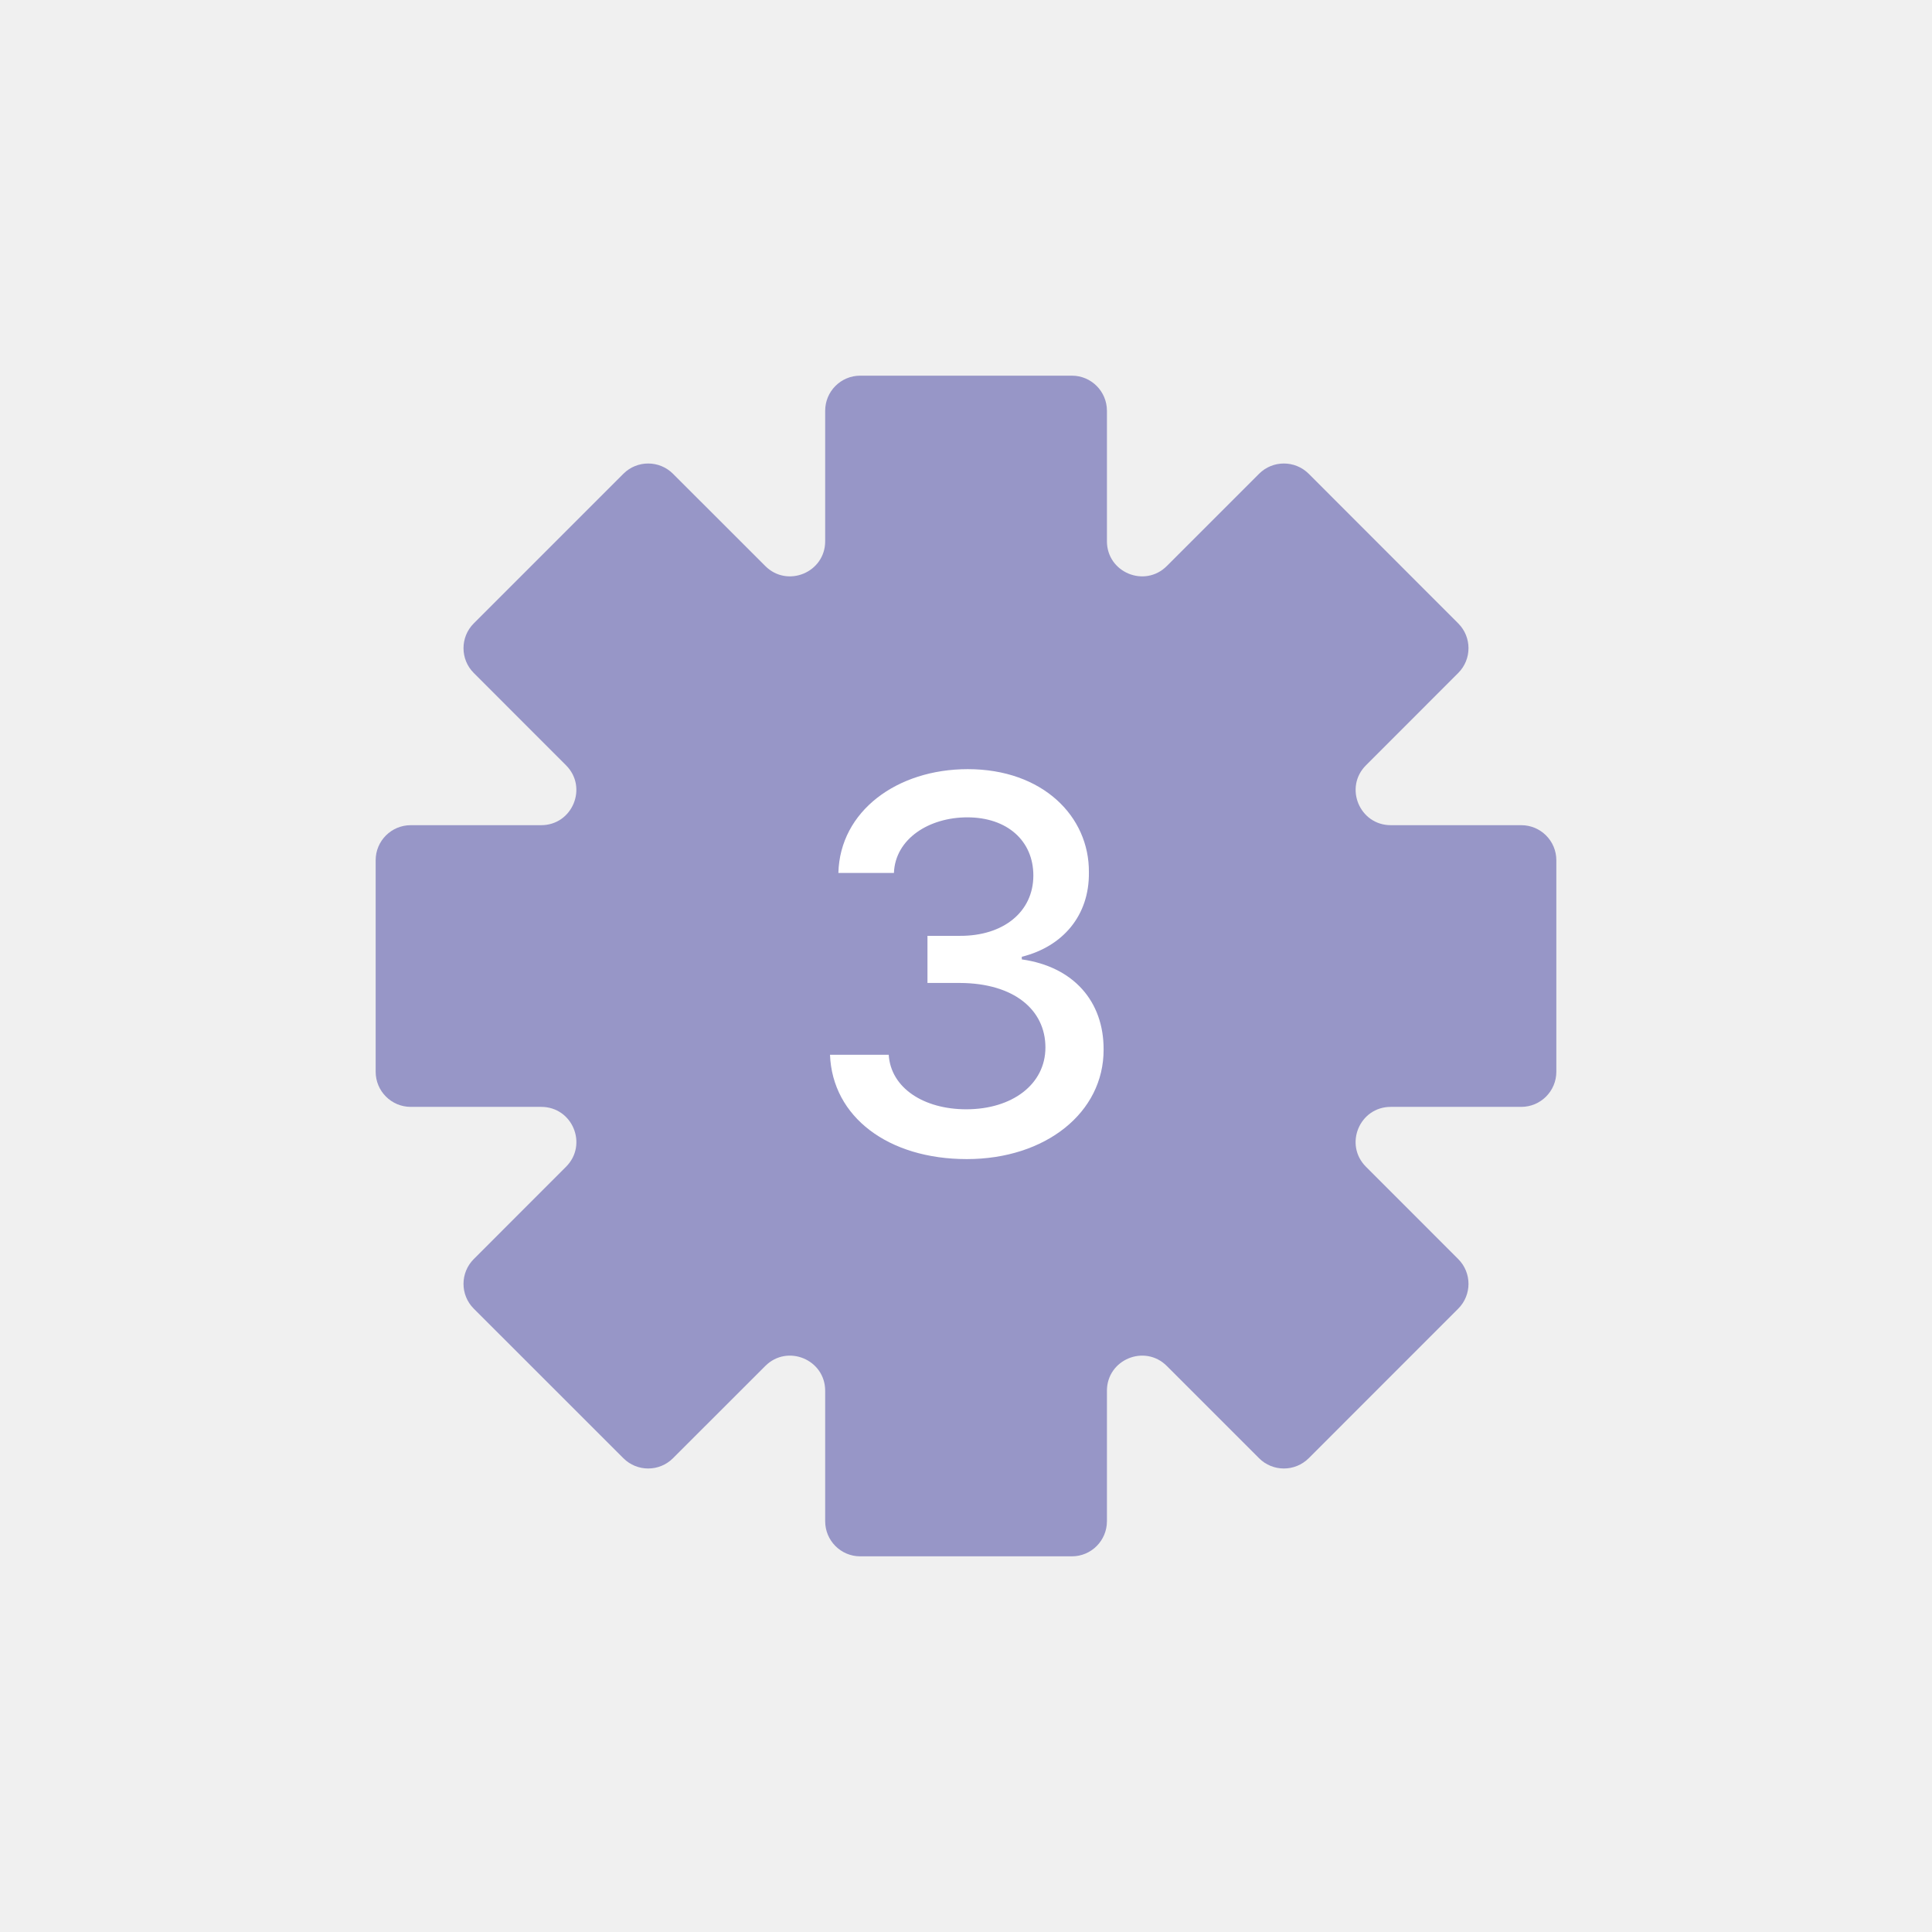
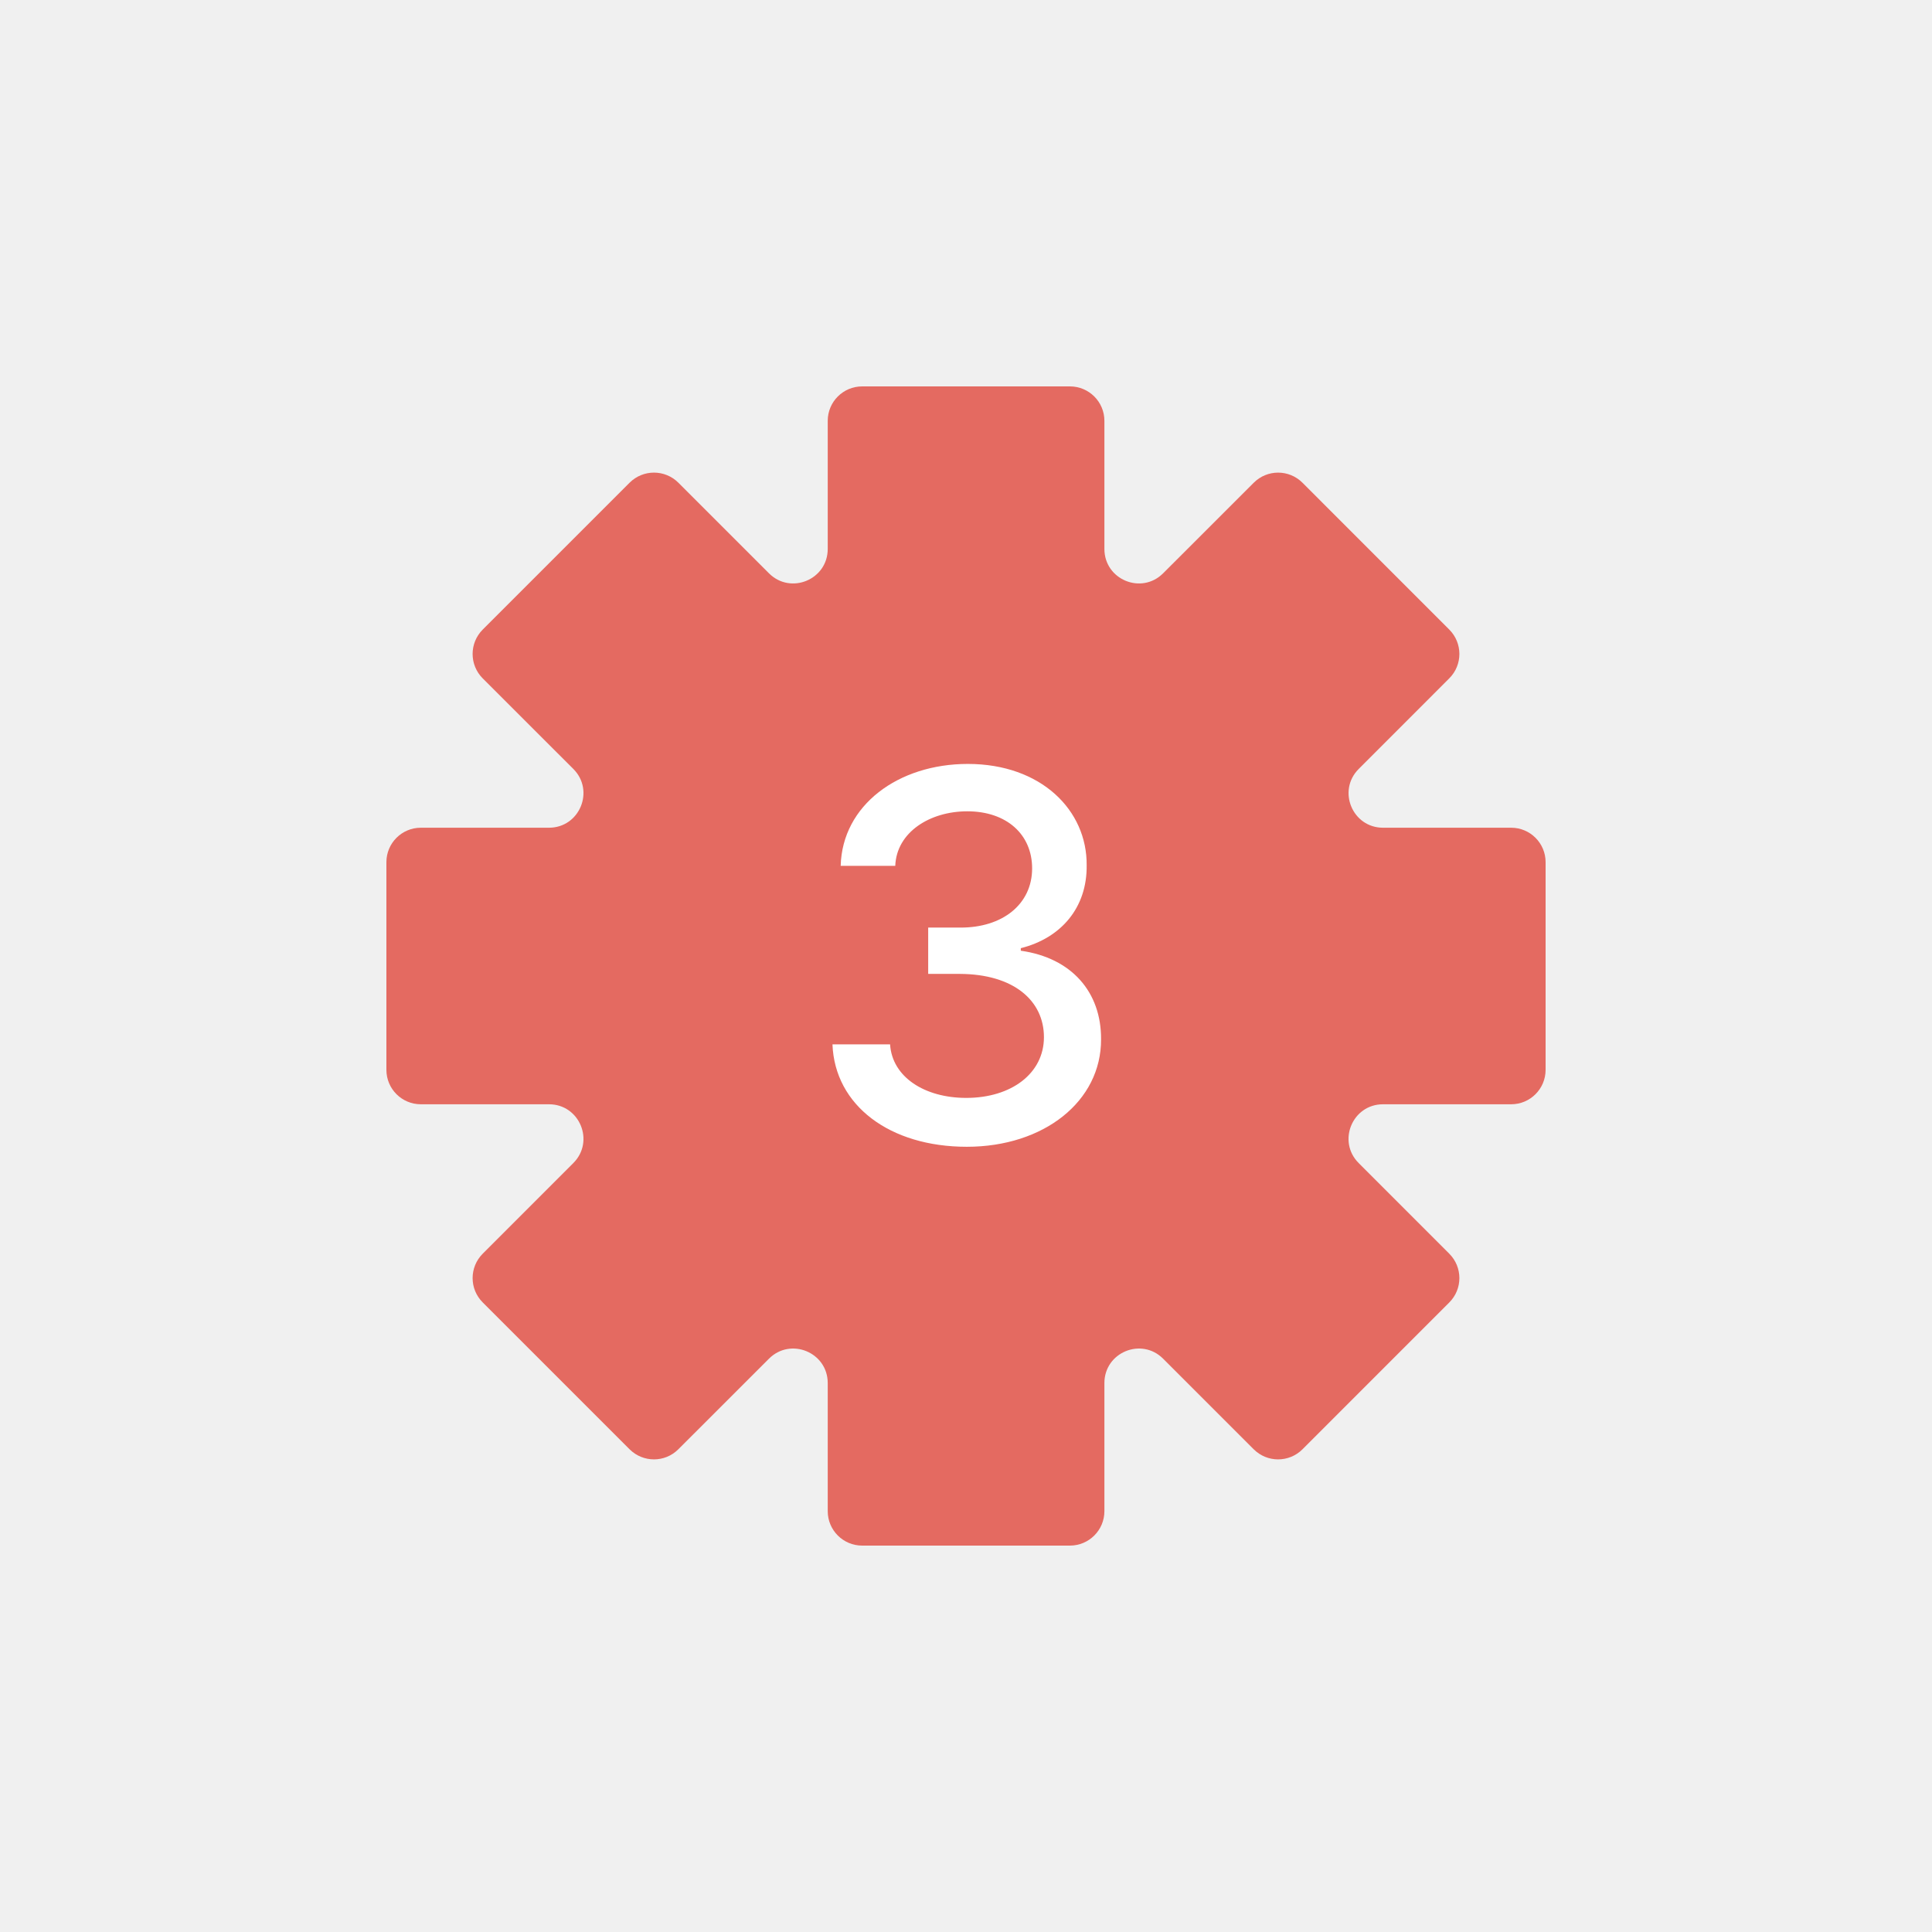
- <svg xmlns="http://www.w3.org/2000/svg" width="36" height="36" viewBox="0 0 36 36" fill="none">
-   <path d="M8.828 23.461C8.573 23.716 8.573 24.13 8.828 24.385L11.616 27.172C11.871 27.427 12.285 27.427 12.54 27.172L14.26 25.453C14.671 25.041 15.376 25.333 15.376 25.915V28.346C15.376 28.707 15.668 29 16.029 29H19.973C20.334 29 20.626 28.707 20.626 28.346V25.915C20.626 25.333 21.33 25.041 21.742 25.453L23.461 27.172C23.716 27.427 24.13 27.427 24.386 27.172L27.172 24.385C27.427 24.13 27.427 23.716 27.172 23.461L25.452 21.74C25.041 21.328 25.332 20.625 25.915 20.625H28.346C28.707 20.625 29 20.332 29 19.971V16.029C29 15.668 28.707 15.376 28.346 15.376H25.915C25.333 15.376 25.041 14.671 25.453 14.26L27.172 12.54C27.427 12.285 27.427 11.871 27.172 11.616L24.386 8.828C24.13 8.573 23.716 8.573 23.461 8.828L21.742 10.547C21.33 10.959 20.626 10.667 20.626 10.085V7.654C20.626 7.293 20.334 7 19.973 7H16.029C15.668 7 15.376 7.293 15.376 7.654V10.085C15.376 10.667 14.671 10.959 14.26 10.547L12.54 8.828C12.285 8.573 11.871 8.573 11.616 8.828L8.828 11.616C8.573 11.871 8.573 12.285 8.828 12.54L10.547 14.26C10.959 14.671 10.667 15.376 10.085 15.376H7.654C7.293 15.376 7 15.668 7 16.029V19.971C7 20.332 7.293 20.625 7.654 20.625H10.085C10.668 20.625 10.959 21.328 10.548 21.74L8.828 23.461Z" fill="#9796C7" />
-   <path d="M18.015 21.598C16.55 21.598 15.51 20.811 15.466 19.654H16.56C16.599 20.274 17.214 20.67 18.005 20.67C18.859 20.67 19.48 20.206 19.48 19.518C19.48 18.819 18.898 18.321 17.888 18.316H17.282V17.438H17.888C18.693 17.442 19.255 16.993 19.255 16.314C19.255 15.67 18.771 15.23 18.024 15.23C17.316 15.23 16.682 15.626 16.657 16.266H15.622C15.651 15.113 16.716 14.332 18.034 14.332C19.426 14.332 20.3 15.211 20.29 16.256C20.3 17.061 19.802 17.638 19.04 17.828V17.877C20.007 18.014 20.568 18.663 20.564 19.557C20.568 20.733 19.48 21.598 18.015 21.598Z" fill="white" />
+ <svg xmlns="http://www.w3.org/2000/svg" width="44" height="44" viewBox="0 0 44 44" fill="none">
+   <path d="M10.993 28.553C10.687 28.86 10.687 29.356 10.994 29.662L14.339 33.007C14.646 33.313 15.142 33.313 15.448 33.007L17.512 30.944C18.006 30.449 18.851 30.799 18.851 31.498V34.416C18.851 34.849 19.202 35.2 19.635 35.2H24.367C24.8 35.2 25.152 34.849 25.152 34.416V31.498C25.152 30.799 25.996 30.449 26.49 30.944L28.553 33.007C28.86 33.313 29.356 33.313 29.663 33.007L33.007 29.662C33.313 29.356 33.313 28.86 33.007 28.553L30.943 26.488C30.449 25.994 30.799 25.149 31.497 25.149H34.416C34.849 25.149 35.2 24.798 35.2 24.365V19.635C35.2 19.202 34.849 18.851 34.416 18.851H31.498C30.799 18.851 30.45 18.006 30.944 17.512L33.007 15.448C33.313 15.142 33.313 14.646 33.007 14.339L29.663 10.994C29.356 10.687 28.86 10.687 28.553 10.994L26.49 13.056C25.996 13.551 25.152 13.201 25.152 12.502V9.584C25.152 9.151 24.8 8.8 24.367 8.8H19.635C19.202 8.8 18.851 9.151 18.851 9.584V12.502C18.851 13.201 18.006 13.551 17.512 13.056L15.449 10.993C15.142 10.687 14.646 10.687 14.339 10.993L10.993 14.339C10.687 14.646 10.687 15.142 10.993 15.449L13.057 17.512C13.551 18.006 13.201 18.851 12.502 18.851H9.584C9.151 18.851 8.8 19.202 8.8 19.635V24.365C8.8 24.798 9.151 25.149 9.584 25.149H12.503C13.201 25.149 13.551 25.994 13.057 26.488L10.993 28.553Z" fill="#E46A61" />
+   <path d="M22.018 26.117C20.26 26.117 19.012 25.174 18.959 23.785H20.271C20.318 24.529 21.057 25.004 22.006 25.004C23.031 25.004 23.775 24.447 23.775 23.621C23.775 22.783 23.078 22.186 21.865 22.18H21.139V21.125H21.865C22.832 21.131 23.506 20.592 23.506 19.777C23.506 19.004 22.926 18.477 22.029 18.477C21.18 18.477 20.418 18.951 20.389 19.719H19.146C19.182 18.336 20.459 17.398 22.041 17.398C23.711 17.398 24.76 18.453 24.748 19.707C24.76 20.674 24.162 21.365 23.248 21.594V21.652C24.408 21.816 25.082 22.596 25.076 23.668C25.082 25.08 23.775 26.117 22.018 26.117Z" fill="white" />
</svg>
